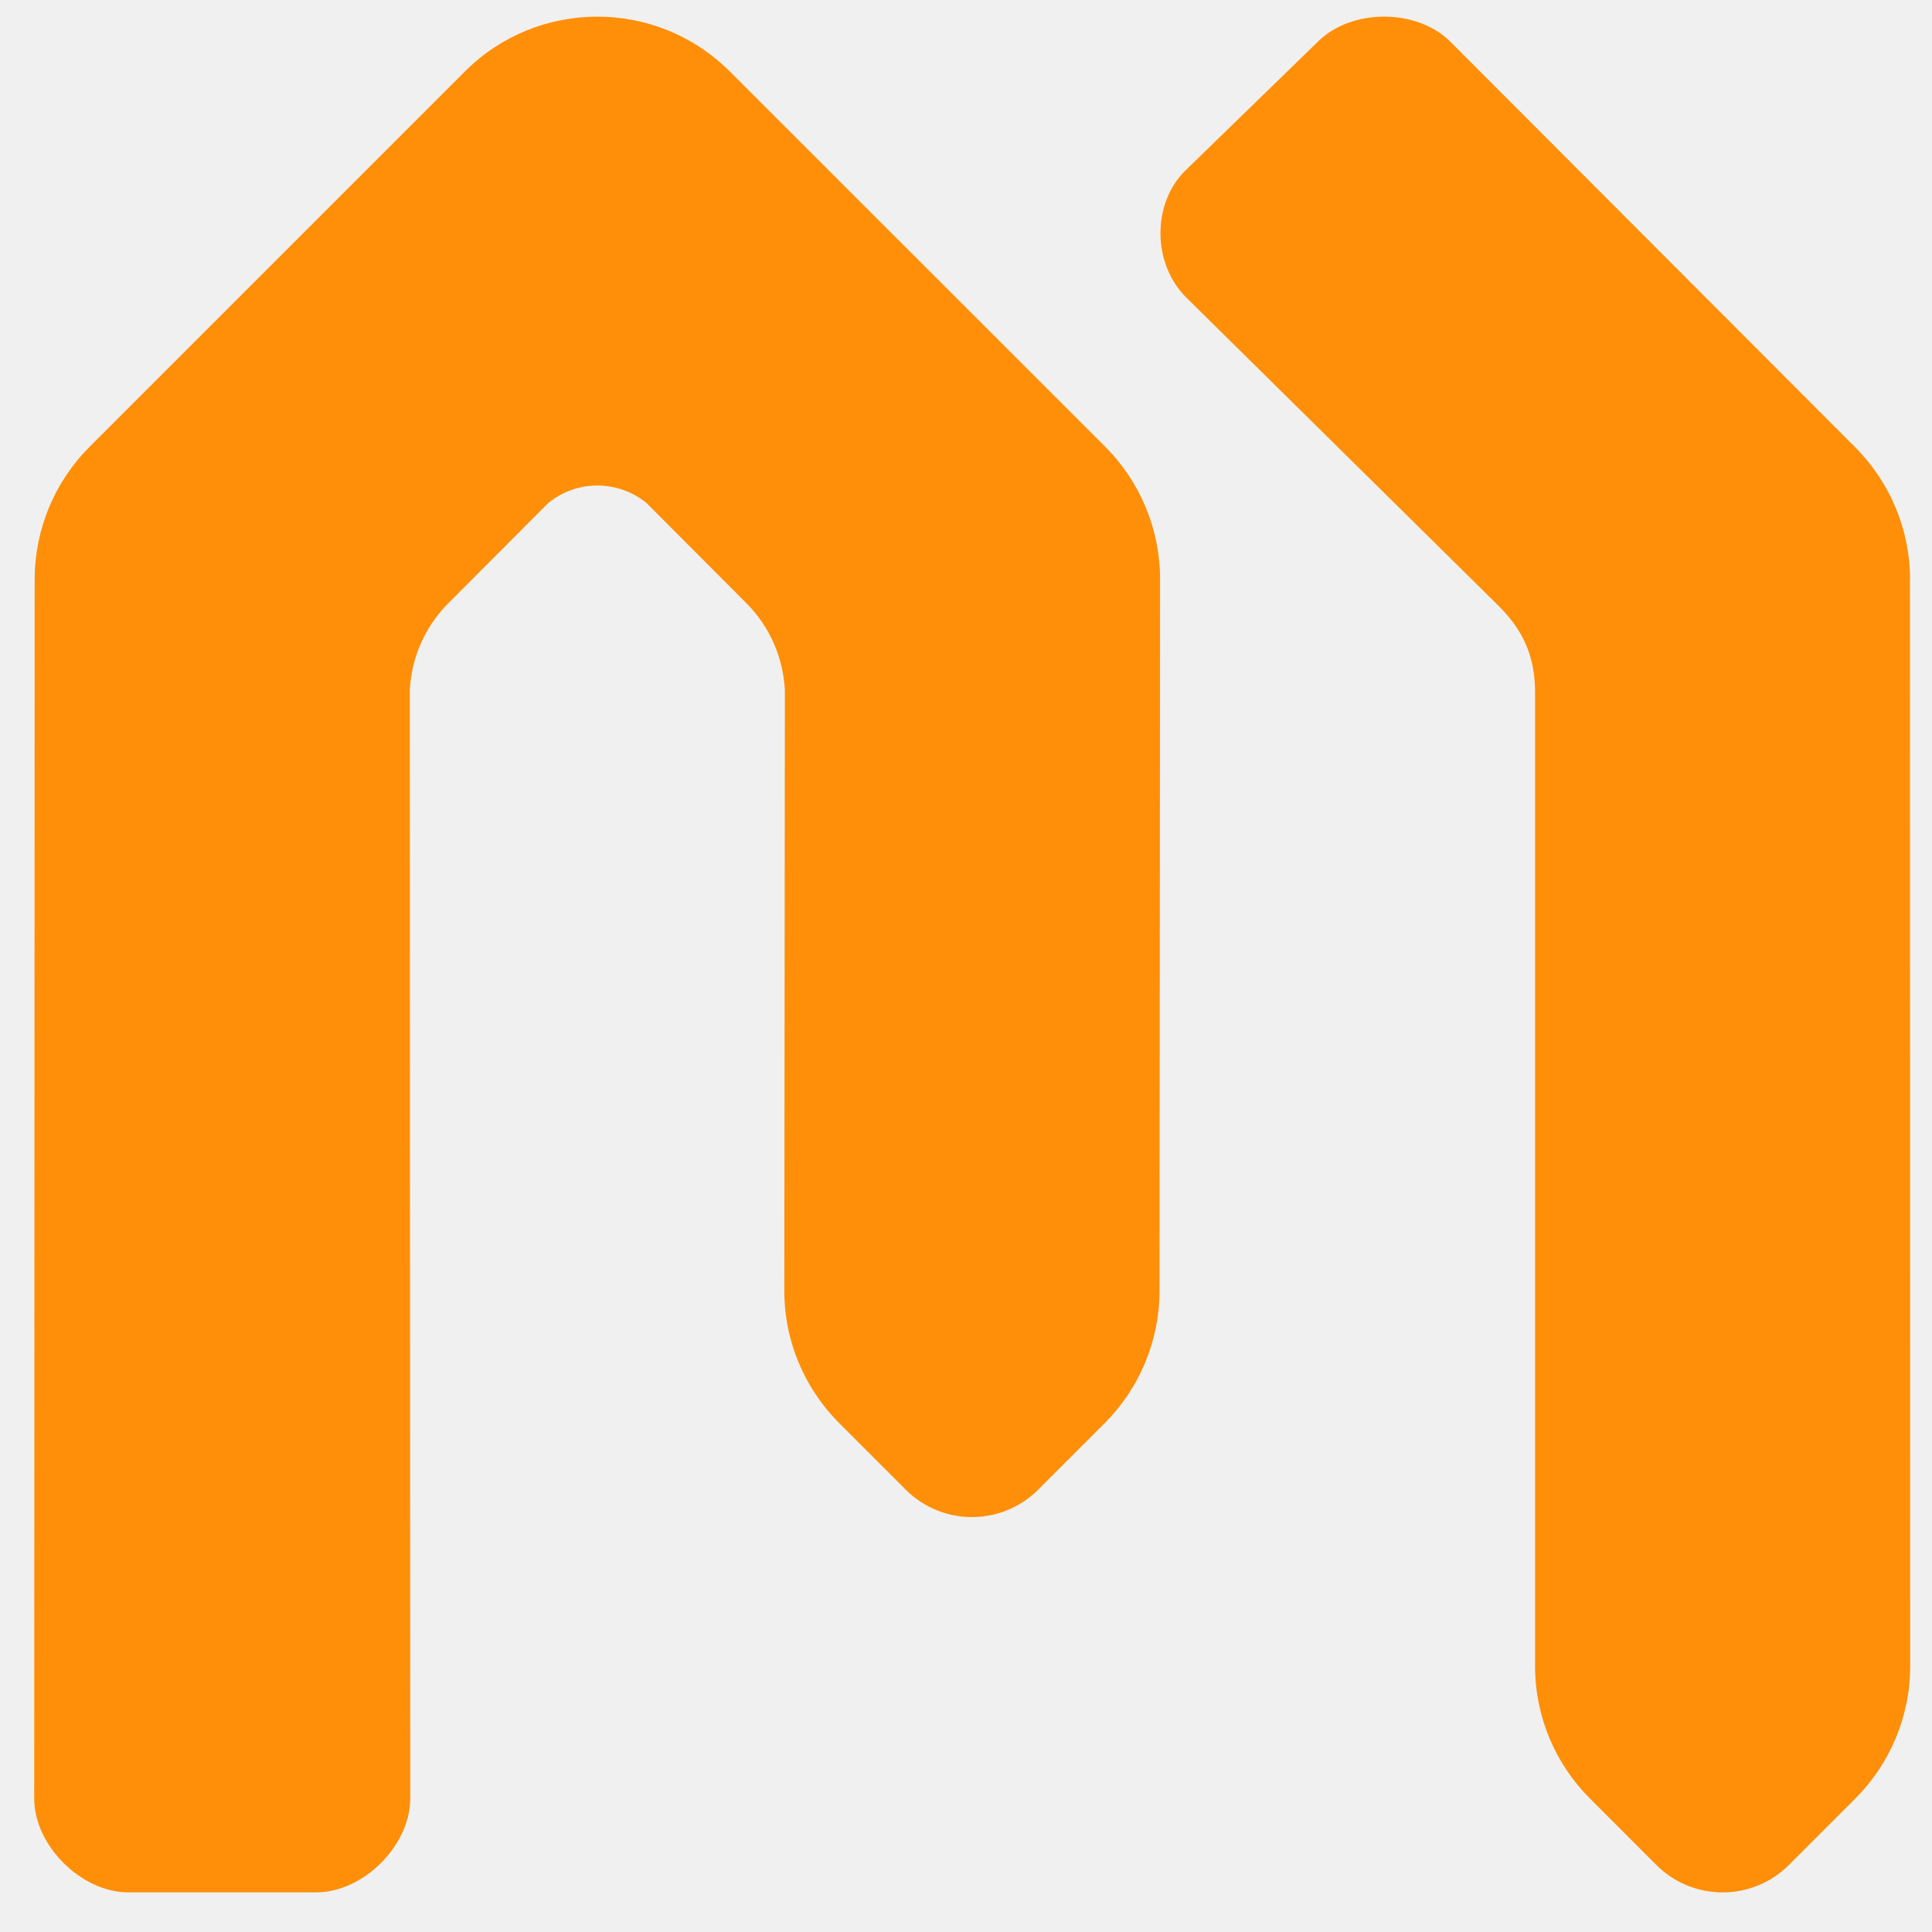
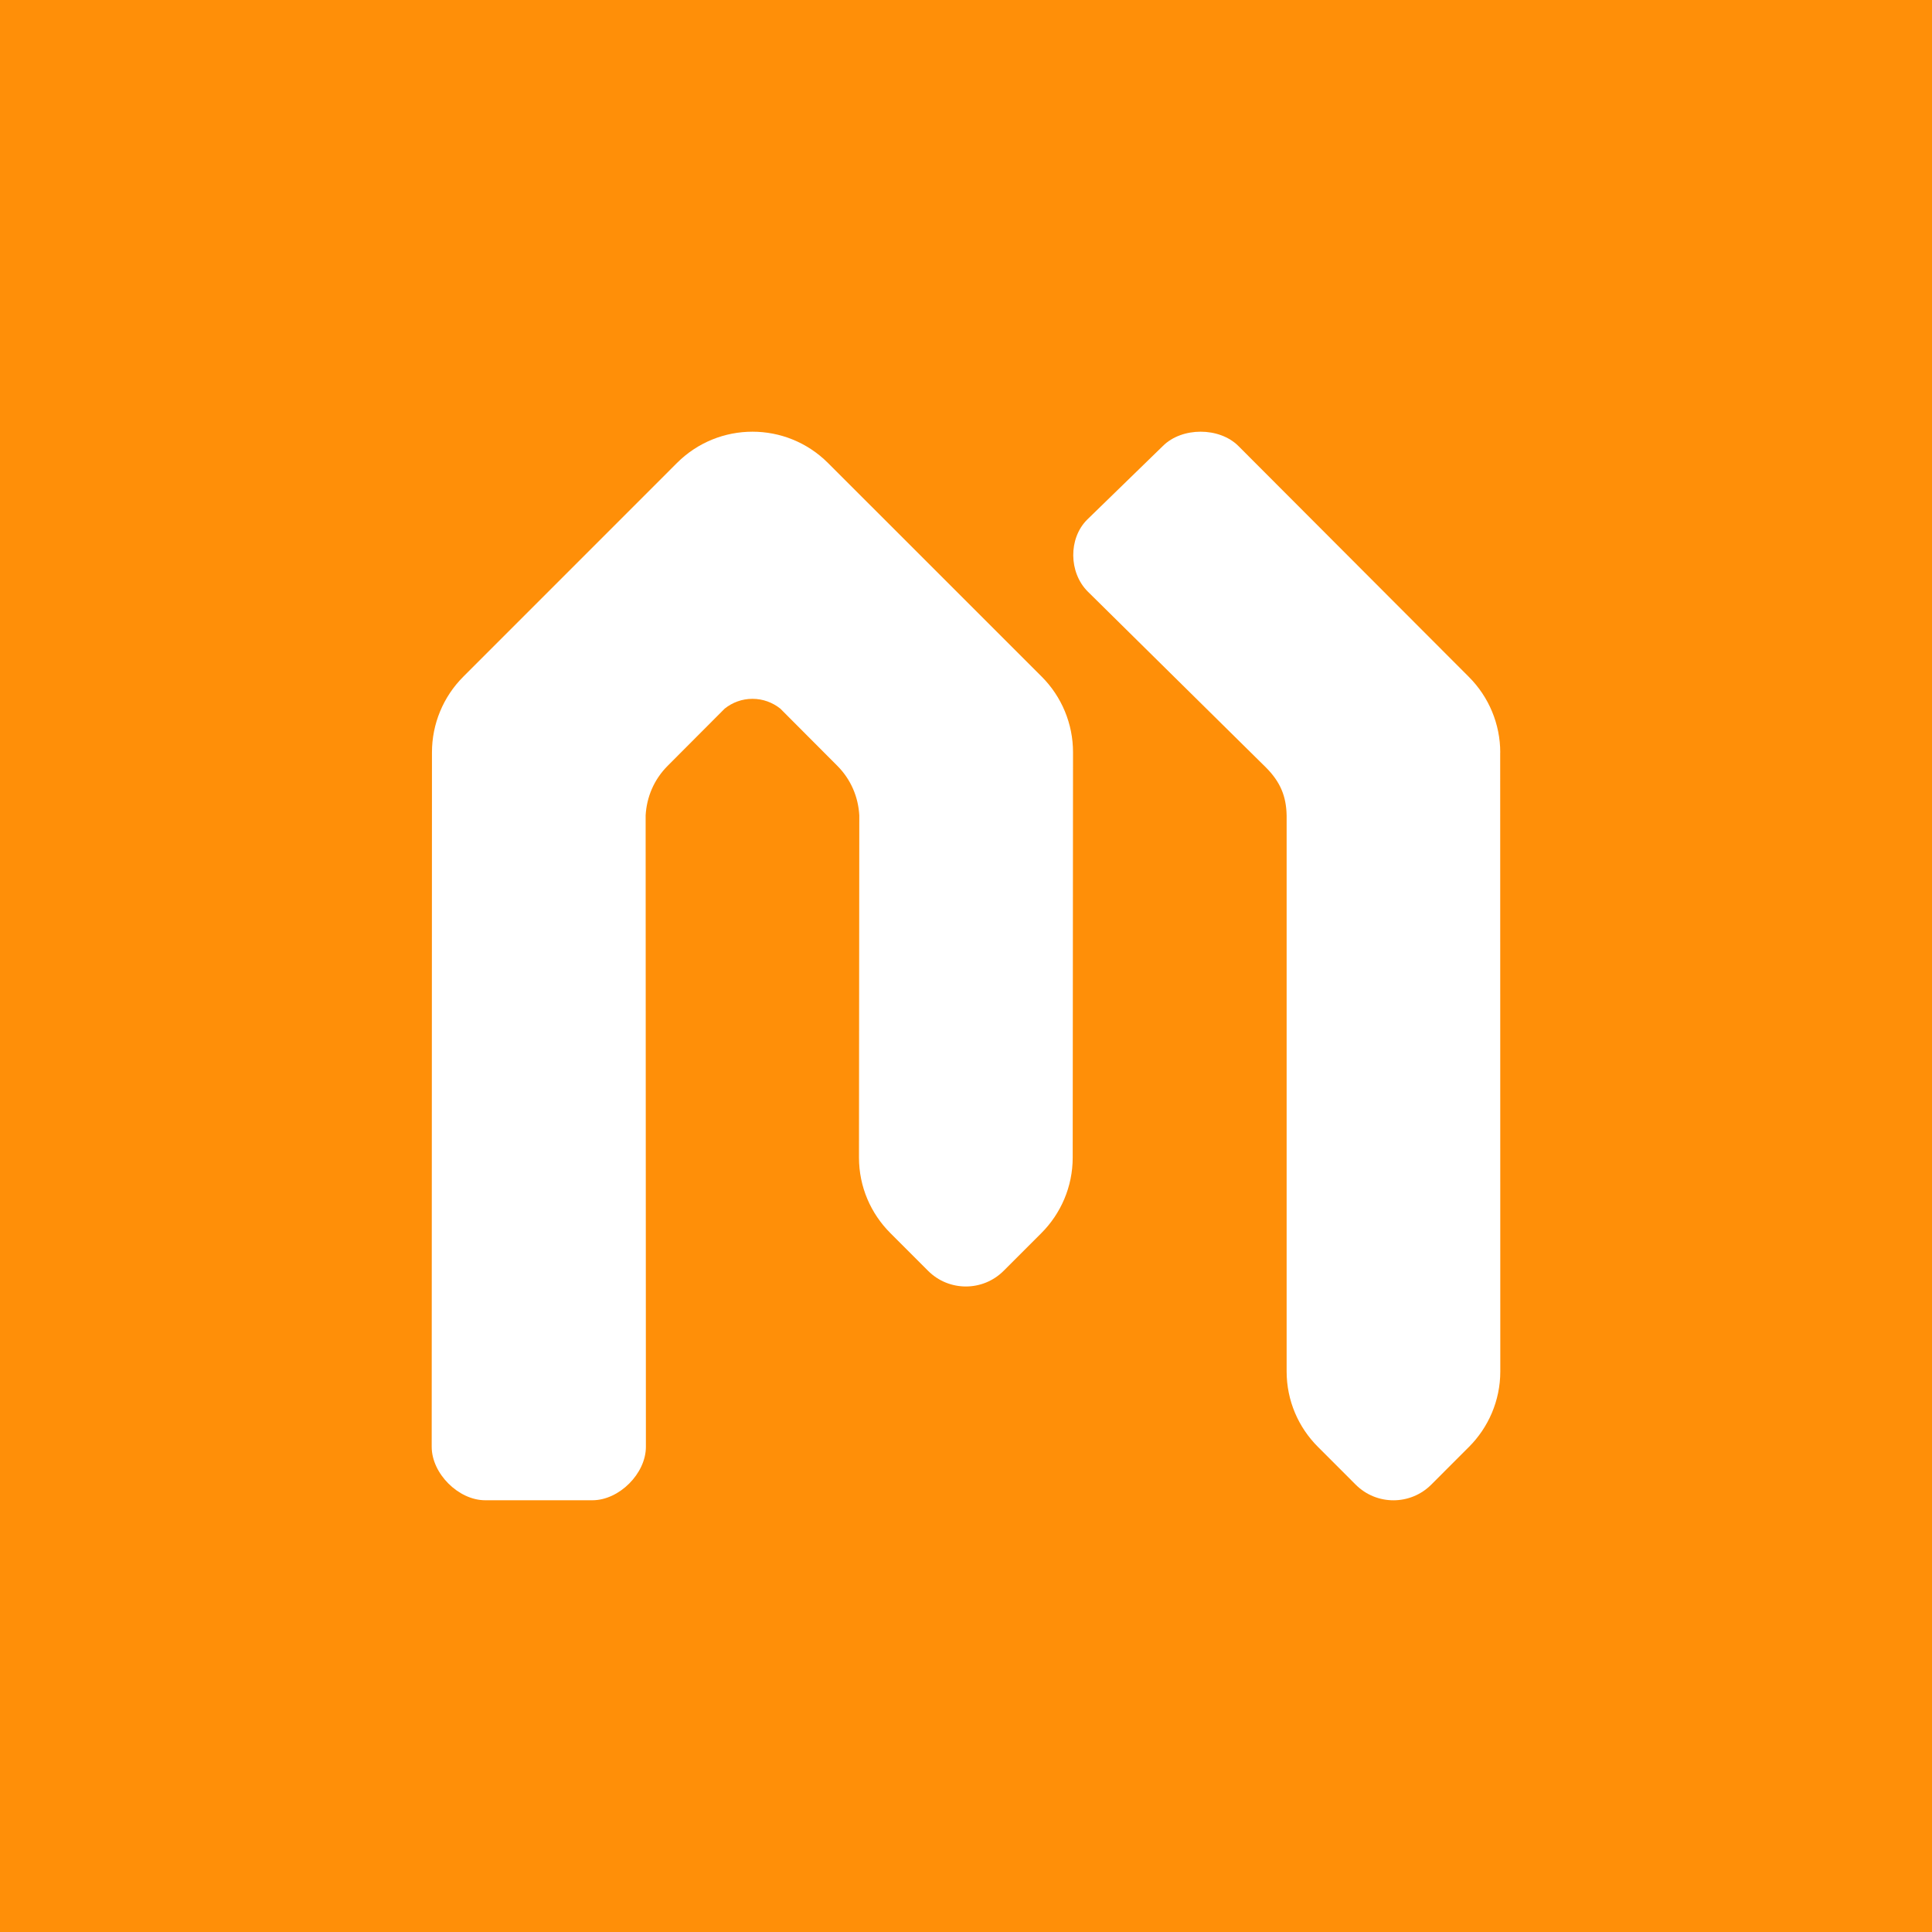
- <svg xmlns="http://www.w3.org/2000/svg" width="500" zoomAndPan="magnify" viewBox="0 0 375 375" height="500" preserveAspectRatio="xMidYMid meet" version="1.0">
-   <defs>
-     <clipPath id="7d6e210ef8">
-       <path d="M 6 3.23 L 226 3.23 L 226 368 L 6 368 Z M 6 3.23 " clip-rule="nonzero" />
-     </clipPath>
-     <clipPath id="3227ec6476">
-       <path d="M 225 3.23 L 371 3.23 L 371 368 L 225 368 Z M 225 3.23 " clip-rule="nonzero" />
-     </clipPath>
-   </defs>
-   <g clip-path="url(#7d6e210ef8)">
-     <path fill="#ff8f08" d="M 141.68 13.895 C 127.465 -0.324 104.422 -0.324 90.207 13.895 L 17.398 86.707 C 10.574 93.535 6.73 102.801 6.73 112.449 L 6.641 349.094 C 6.641 358.199 15.762 367.301 24.863 367.301 L 61.41 367.301 C 70.531 367.301 79.629 358.199 79.629 349.094 L 79.539 133.965 C 79.883 127.738 82.359 121.75 87.074 117.035 L 106.461 97.594 C 109.062 95.5 112.355 94.242 115.941 94.242 C 119.527 94.242 122.82 95.5 125.426 97.574 L 144.809 117.016 C 149.523 121.73 152 127.719 152.344 133.945 L 152.234 250.523 C 152.234 260.551 156.297 269.637 162.922 276.262 L 175.789 289.133 C 182.922 296.27 194.445 296.215 201.523 289.133 L 214.395 276.262 C 220.945 269.711 225.062 260.57 225.062 250.539 L 225.172 112.43 C 225.172 102.781 221.328 93.516 214.504 86.688 Z M 141.68 13.895 " fill-opacity="1" fill-rule="nonzero" />
-   </g>
-   <g clip-path="url(#3227ec6476)">
-     <path fill="#ff8f08" d="M 370.746 112.52 C 370.746 102.871 366.887 93.605 360.062 86.781 L 281.523 8.105 C 275.023 1.605 262.281 1.605 255.785 8.105 L 229.973 33.207 C 223.551 39.633 223.73 51.23 230.176 57.672 L 290.879 117.598 C 295.828 122.551 297.828 127.43 297.957 133.984 L 297.957 323.371 C 297.957 333.402 302 342.488 308.625 349.113 L 321.492 361.984 C 328.629 369.117 340.148 369.066 347.23 361.984 L 360.098 349.113 C 366.652 342.562 370.766 333.422 370.766 323.391 L 370.727 112.539 Z M 370.746 112.52 " fill-opacity="1" fill-rule="nonzero" />
-   </g>
+ <svg xmlns="http://www.w3.org/2000/svg" width="500" height="500" viewBox="0 0 500 500" fill="none">
+   <rect width="500" height="500" fill="#FF8F08" />
+   <path d="M214.286 119.823C203.488 109.024 185.987 109.024 175.191 119.823L119.894 175.132C114.71 180.317 111.792 187.355 111.792 194.684L111.724 374.436C111.724 381.351 118.649 388.264 125.563 388.264H153.321C160.247 388.264 167.158 381.351 167.158 374.436L167.09 211.027C167.352 206.298 169.232 201.749 172.813 198.168L187.536 183.401C189.512 181.811 192.015 180.856 194.738 180.856C197.46 180.856 199.963 181.811 201.939 183.387L216.662 198.154C220.243 201.736 222.123 206.285 222.385 211.014L222.303 299.562C222.303 307.181 225.386 314.08 230.418 319.114L240.191 328.891C245.61 334.31 254.361 334.269 259.738 328.891L269.513 319.114C274.488 314.136 277.614 307.195 277.614 299.576L277.697 194.67C277.697 187.341 274.779 180.303 269.596 175.118L214.286 119.823Z" fill="white" />
+   <path d="M388.262 194.739C388.262 187.411 385.331 180.372 380.146 175.187L320.497 115.426C315.56 110.49 305.883 110.49 300.948 115.426L281.345 134.494C276.467 139.375 276.604 148.183 281.498 153.078L327.602 198.597C331.361 202.358 332.882 206.063 332.978 211.041V354.898C332.978 362.517 336.048 369.418 341.08 374.45L350.853 384.227C356.272 389.646 365.023 389.605 370.401 384.227L380.175 374.45C385.152 369.473 388.276 362.531 388.276 354.912L388.248 194.753L388.262 194.739Z" fill="white" />
</svg>
